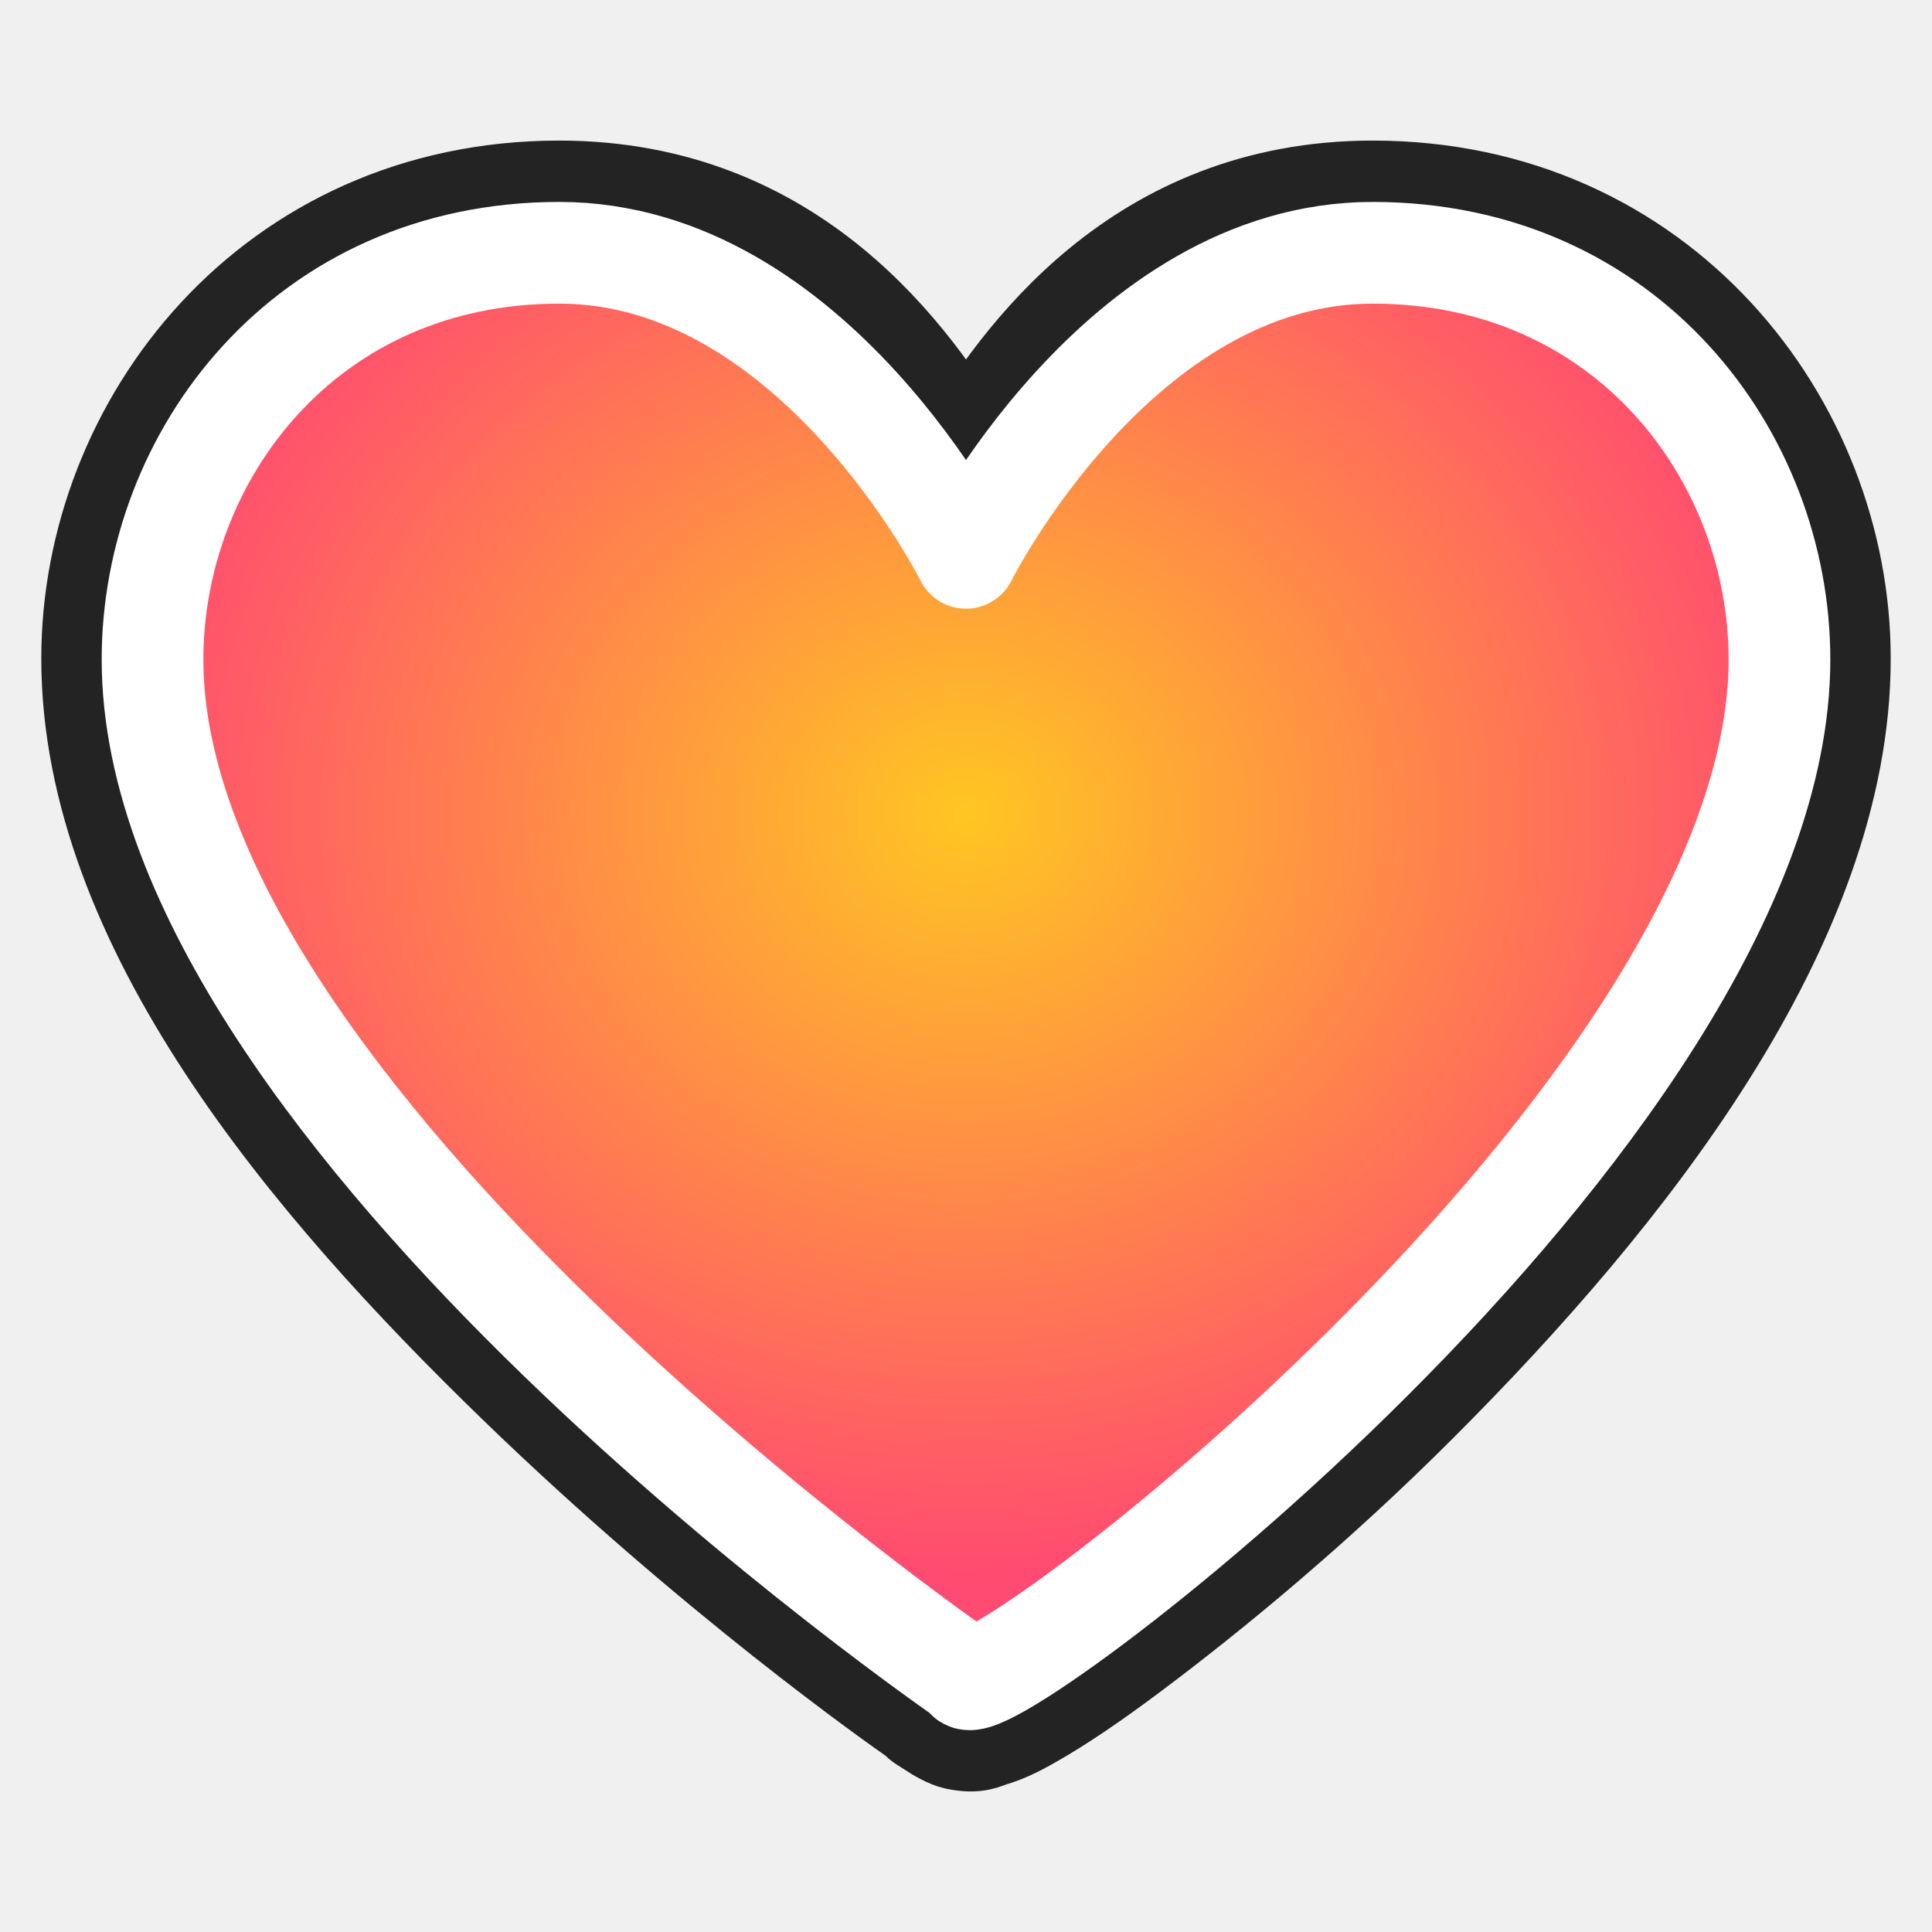
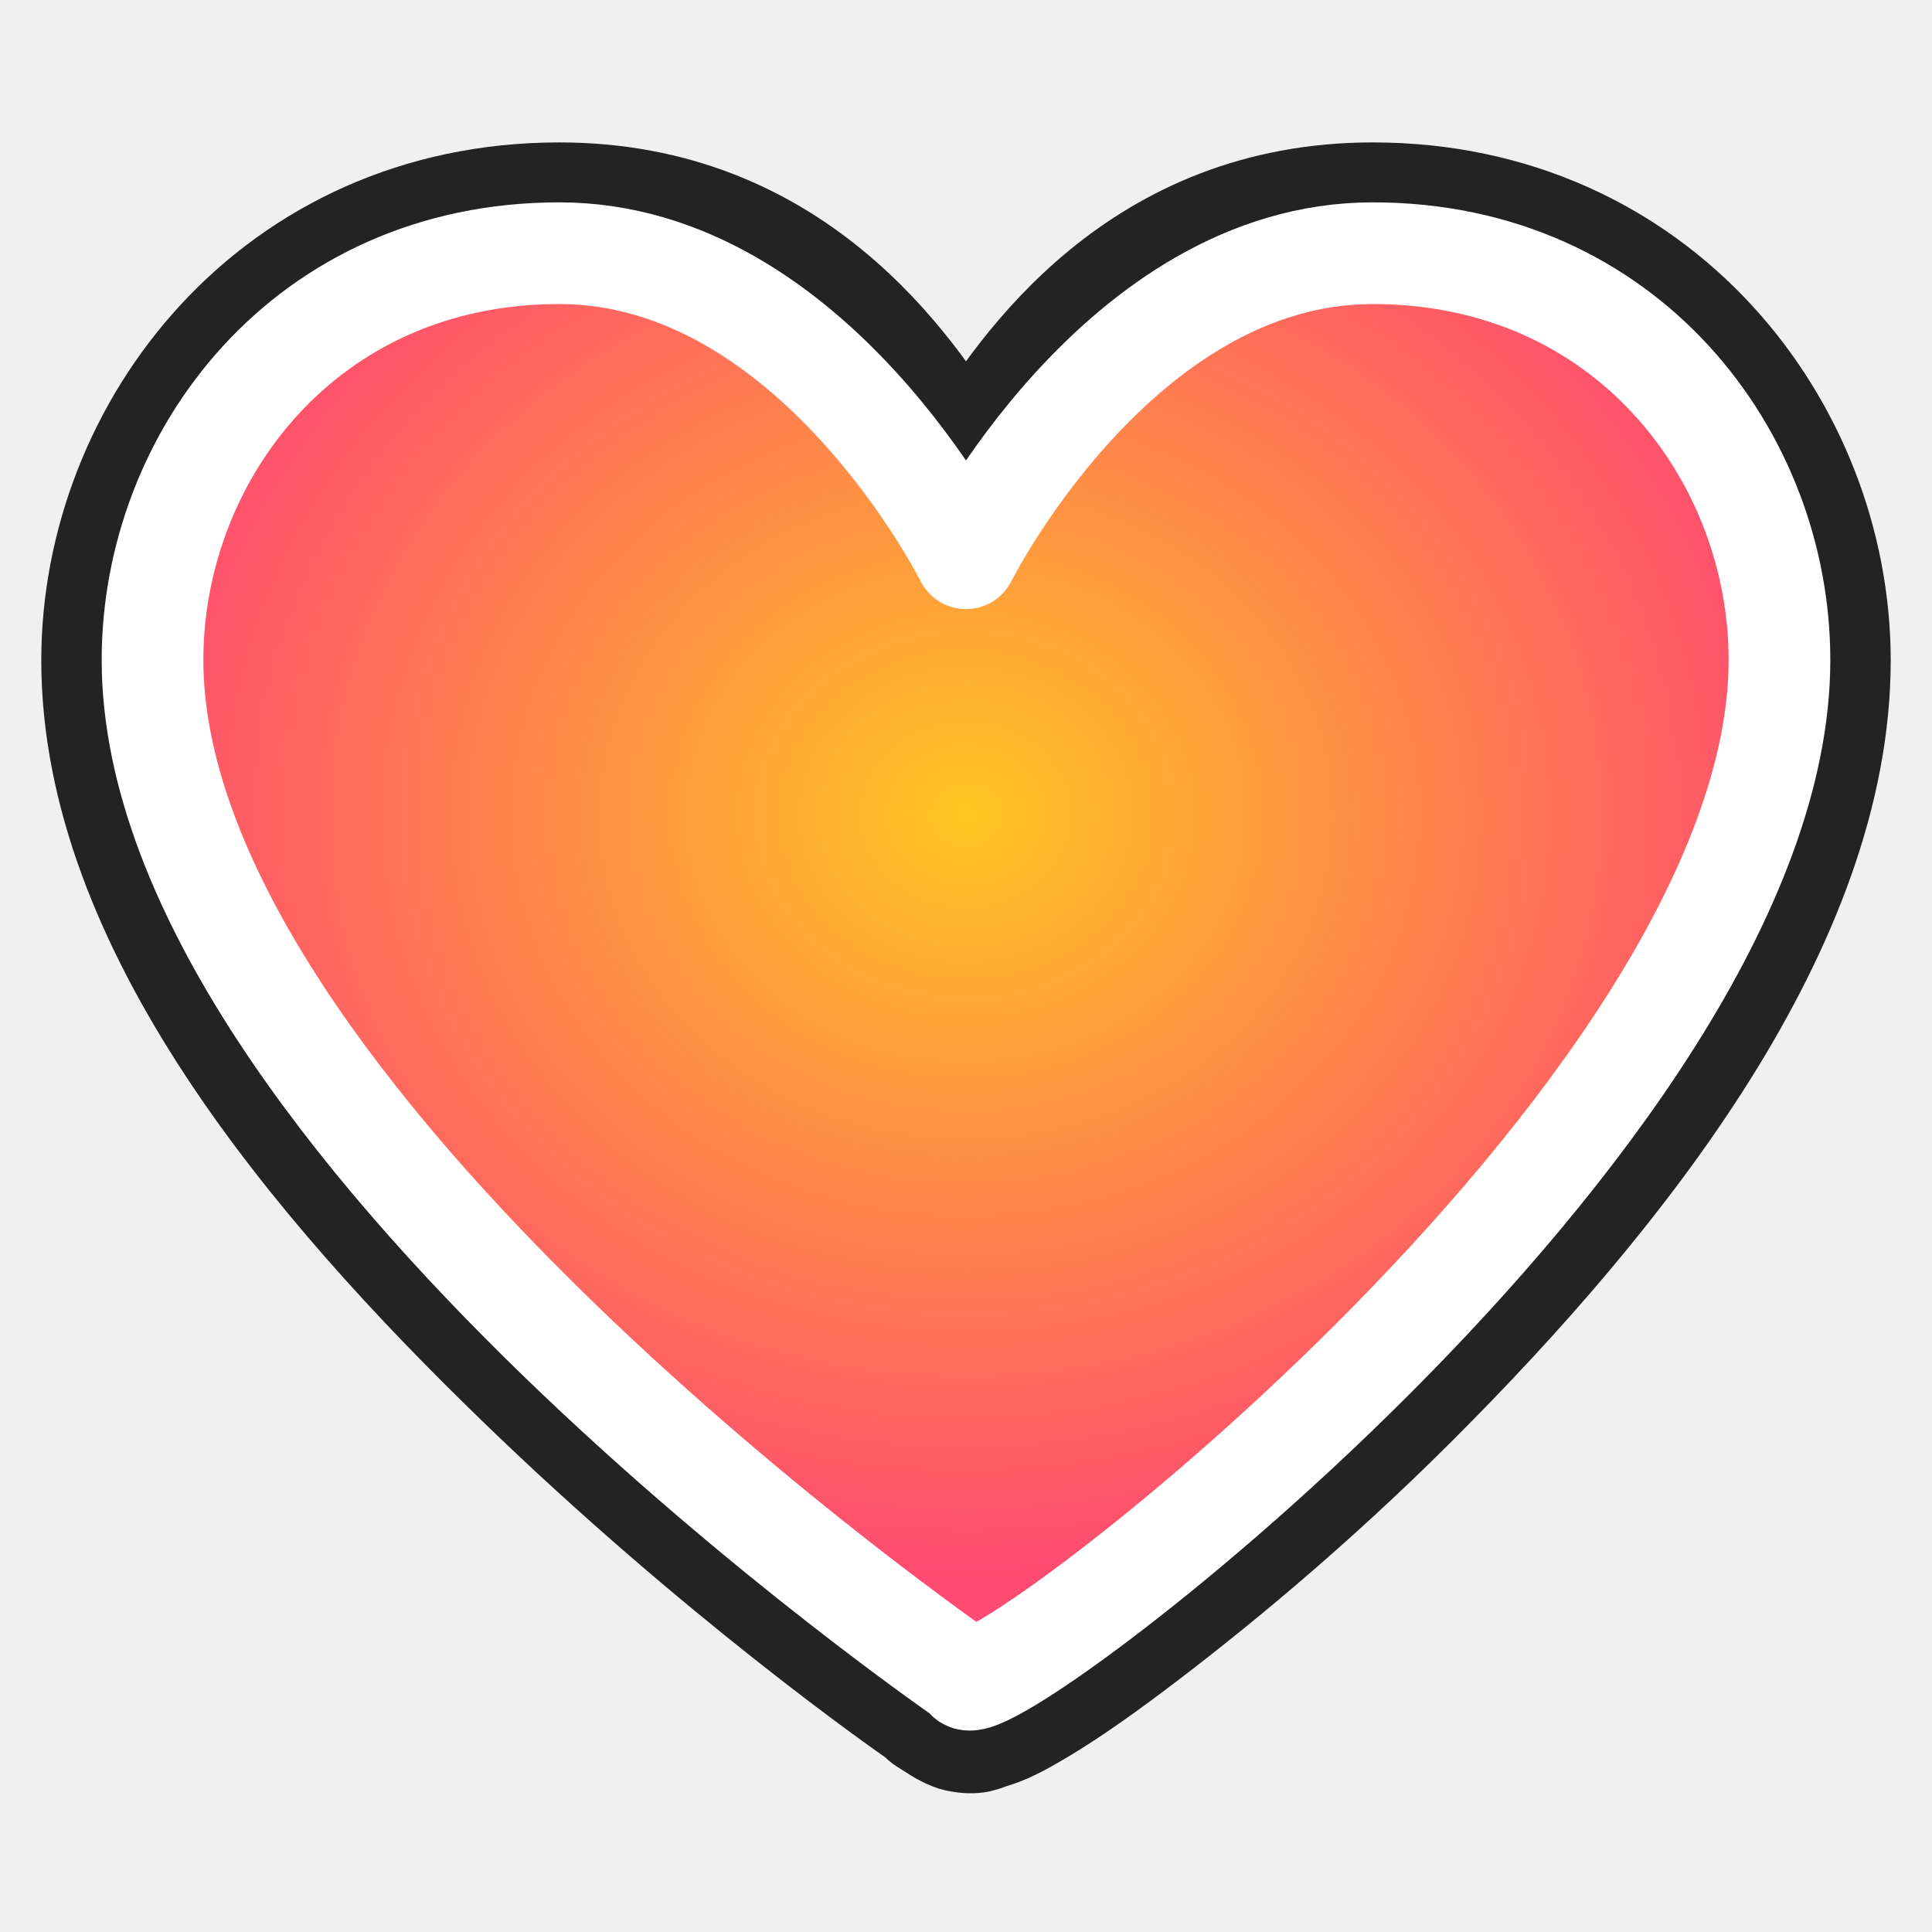
<svg xmlns="http://www.w3.org/2000/svg" xmlns:xlink="http://www.w3.org/1999/xlink" width="19" height="19" id="svg3635" version="1.1">
  <defs id="defs3637">
    <linearGradient id="linearGradient4163">
      <stop style="stop-color:#ffc622;stop-opacity:1;" offset="0" id="stop4165" />
      <stop style="stop-color:#ff4a71;stop-opacity:1;" offset="1" id="stop4167" />
    </linearGradient>
-     <radialGradient xlink:href="#linearGradient4163" id="radialGradient4169" cx="9.5" cy="1042.165" fx="9.5" fy="1042.165" r="8.5" gradientTransform="matrix(1,0,0,0.883955,0,120.1339)" gradientUnits="userSpaceOnUse" />
+     <radialGradient xlink:href="#linearGradient4163" id="radialGradient2990" gradientUnits="userSpaceOnUse" gradientTransform="matrix(1,0,0,0.883955,0,-913.226)" cx="9.5" cy="1042.17" fx="9.5" fy="1042.17" r="8.5" />
  </defs>
-   <g id="layer1" transform="translate(0,-1033.362)">
-     <path xlink:href="#path4159" style="fill:#ffffff;fill-opacity:1;fill-rule:nonzero;stroke:#232323;stroke-width:1;stroke-linecap:round;stroke-linejoin:round;stroke-miterlimit:4;stroke-opacity:1;stroke-dasharray:none" id="path4161" d="m 5.5,1035.25 c -2.82,0 -4.594,2.293 -4.594,4.594 0,2.606 2.146,5.147 4.188,7.125 1.941,1.881 3.752,3.152 3.938,3.281 0.038,0.046 0.08,0.063 0.125,0.094 0.081,0.055 0.184,0.111 0.25,0.125 0.205,0.043 0.269,-0.01 0.344,-0.031 0.15,-0.045 0.277,-0.114 0.406,-0.188 0.258,-0.147 0.581,-0.365 0.969,-0.656 0.776,-0.582 1.79,-1.415 2.812,-2.438 2.044,-2.044 4.156,-4.707 4.156,-7.312 0,-2.3 -1.773,-4.594 -4.594,-4.594 -2.303,0 -3.458,1.658 -4,2.562 -0.542,-0.905 -1.697,-2.562 -4,-2.562 z" transform="translate(0,-0.00545272)" />
-     <path style="fill:url(#radialGradient4169);fill-opacity:1;fill-rule:nonzero;stroke:#ffffff;stroke-width:1;stroke-linecap:round;stroke-linejoin:round;stroke-miterlimit:4;stroke-opacity:1;stroke-dasharray:none" d="m 9.5,1049.848 c 0,0 -8,-5.5 -8,-10 0,-2 1.5,-4 4,-4 2.5,0 4,3 4,3 0,0 1.5,-3 4,-3 2.5,0 4,2 4,4 0,4.5 -8,10.5 -8,10 z" id="path4159" />
-   </g>
+   <path transform="translate(0,-0.005453)" d="m 5.5,1.906 c -2.82,0 -4.594,2.293 -4.594,4.594 0,2.606 2.146,5.147 4.188,7.125 1.941,1.881 3.752,3.152 3.938,3.281 0.038,0.047 0.08,0.063 0.125,0.094 0.081,0.055 0.184,0.111 0.25,0.125 0.205,0.043 0.269,-0.01 0.344,-0.031 0.15,-0.045 0.278,-0.114 0.406,-0.188 0.258,-0.147 0.581,-0.365 0.969,-0.656 0.776,-0.582 1.79,-1.415 2.812,-2.438 2.044,-2.044 4.156,-4.707 4.156,-7.312 0,-2.3 -1.773,-4.594 -4.594,-4.594 -2.303,0 -3.458,1.658 -4,2.562 -0.542,-0.905 -1.698,-2.562 -4,-2.562 z" id="path4161" style="fill:#ffffff;fill-opacity:1;fill-rule:nonzero;stroke:#232323;stroke-width:1;stroke-linecap:round;stroke-linejoin:round;stroke-miterlimit:4;stroke-opacity:1;stroke-dasharray:none" xlink:href="#path4159" />
+   <path id="path4159" d="m 9.5,16.49 c 0,0 -8,-5.5 -8,-10 0,-2 1.5,-4 4,-4 2.5,0 4,3 4,3 0,0 1.5,-3 4,-3 2.5,0 4,2 4,4 0,4.5 -8,10.5 -8,10 z" style="fill:url(#radialGradient2990);fill-opacity:1;fill-rule:nonzero;stroke:#ffffff;stroke-width:1;stroke-linecap:round;stroke-linejoin:round;stroke-miterlimit:4;stroke-opacity:1;stroke-dasharray:none" />
</svg>
